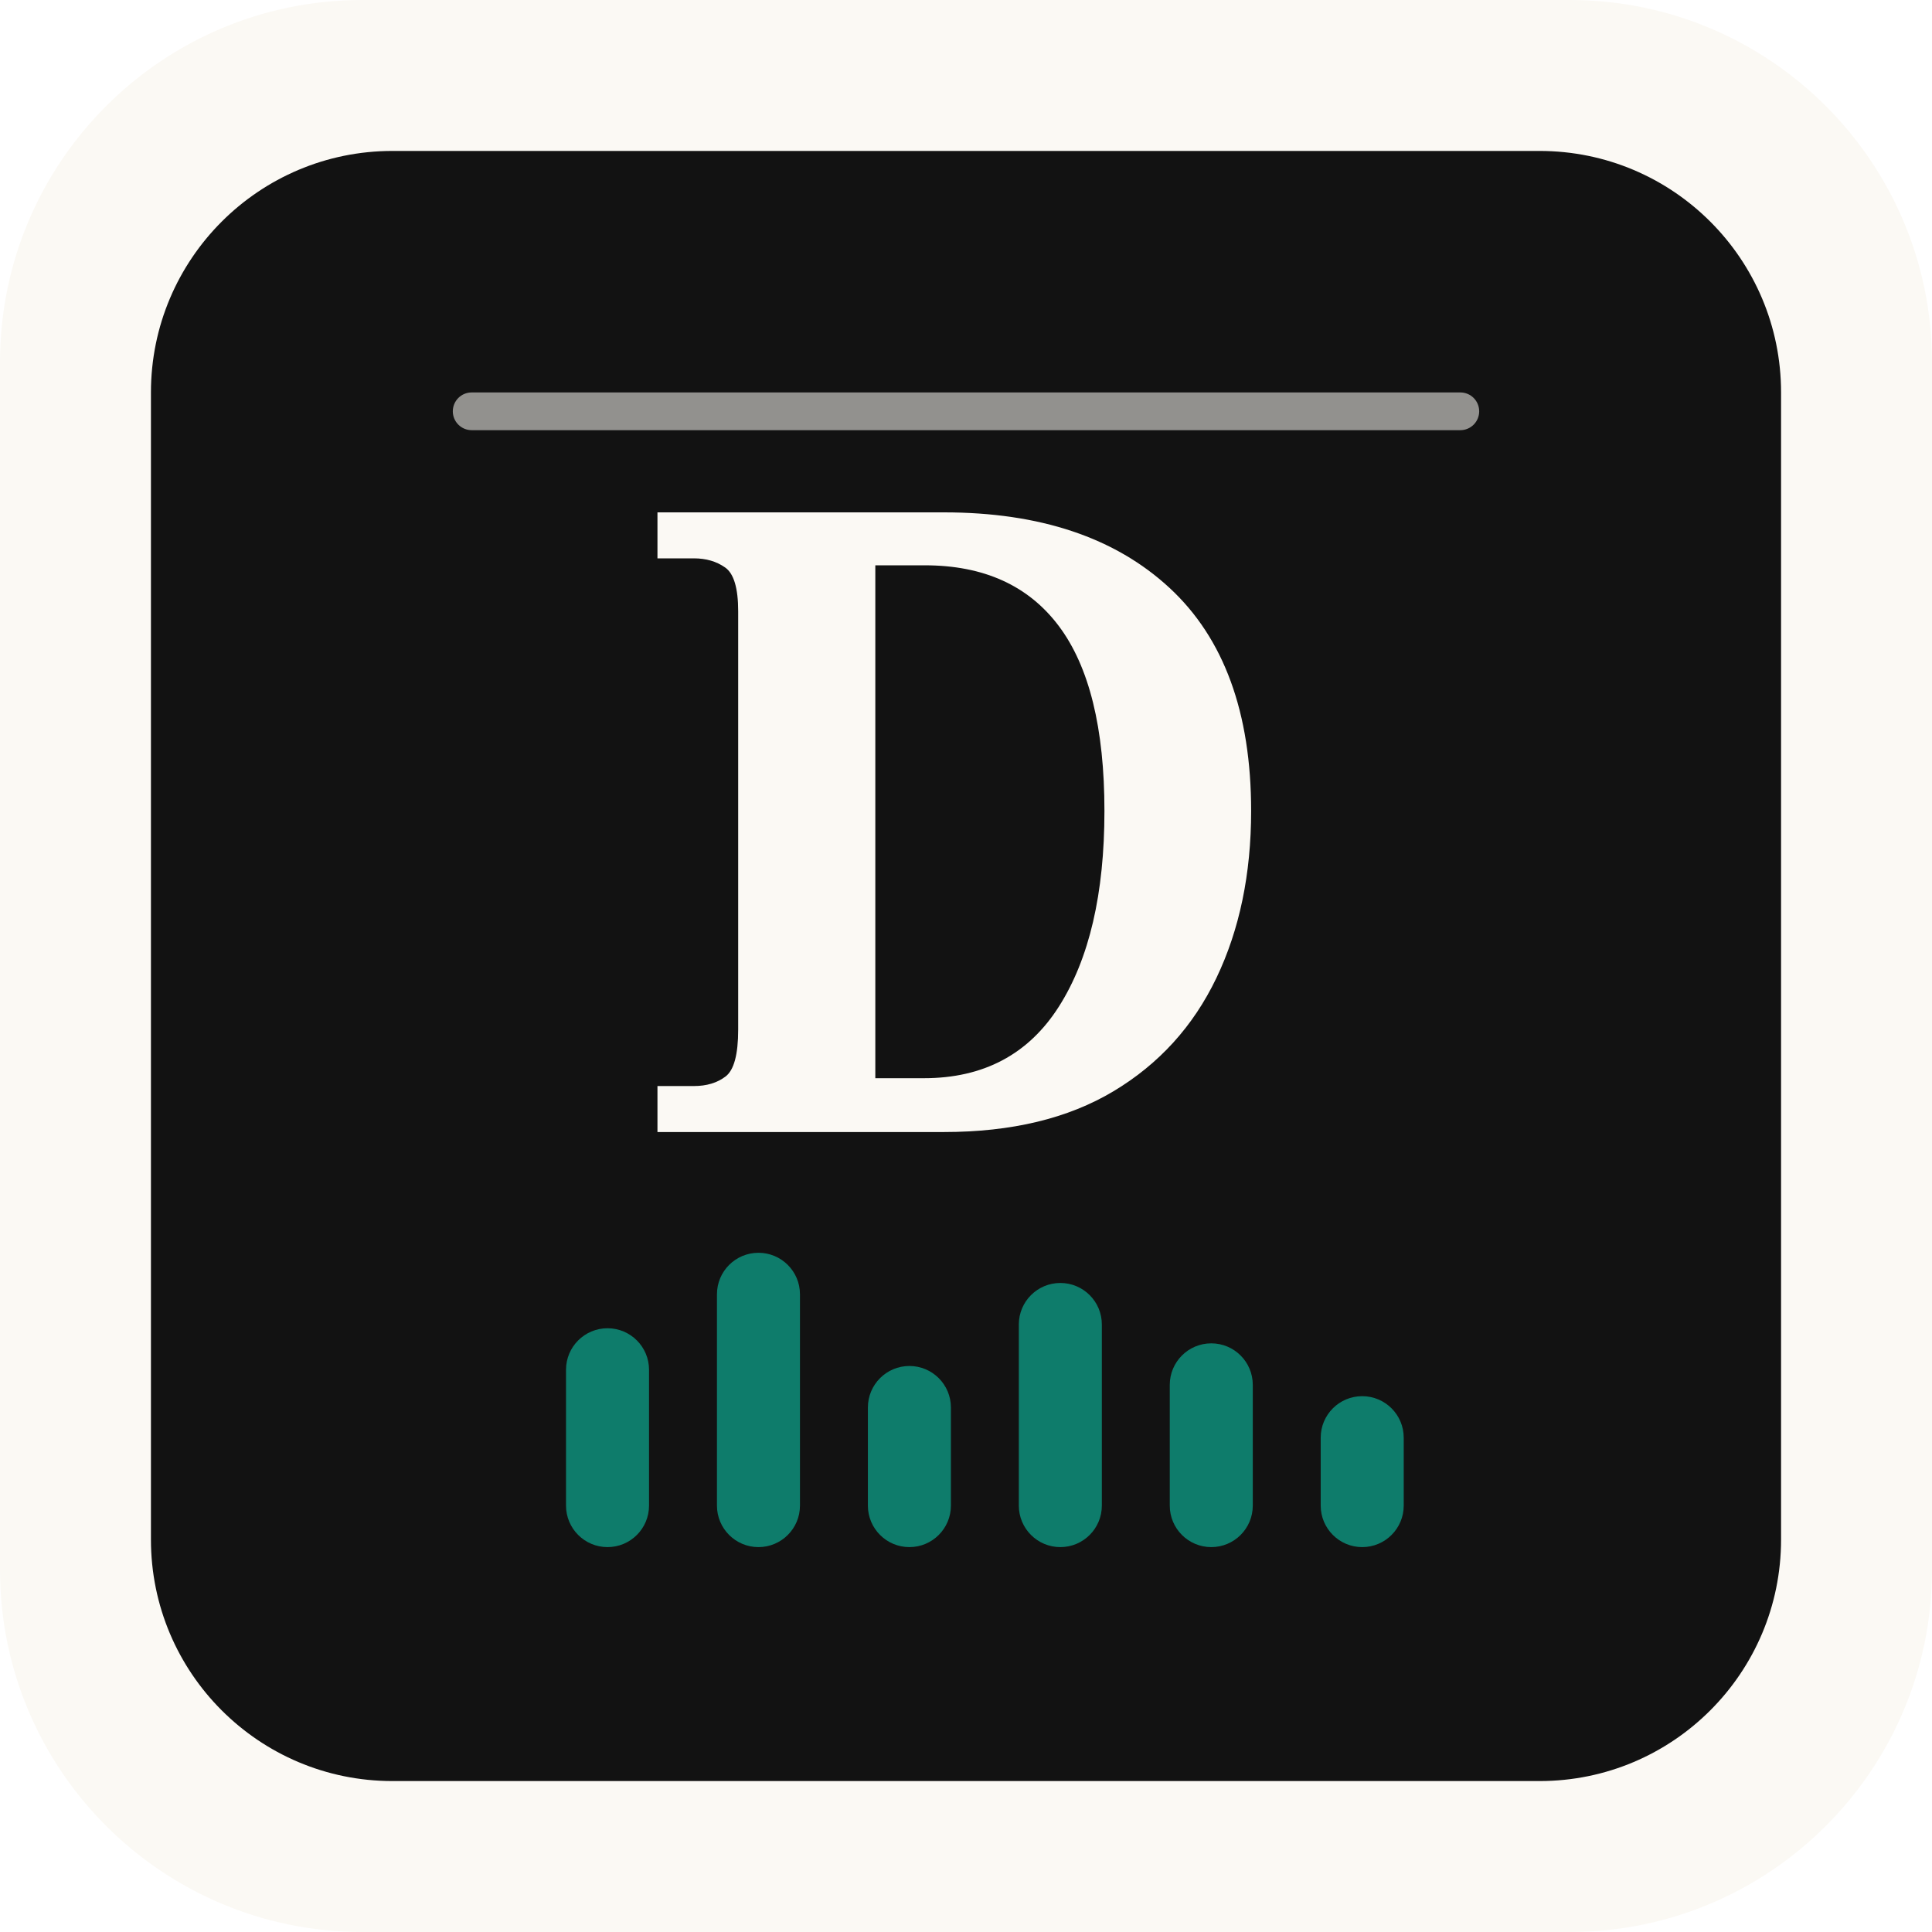
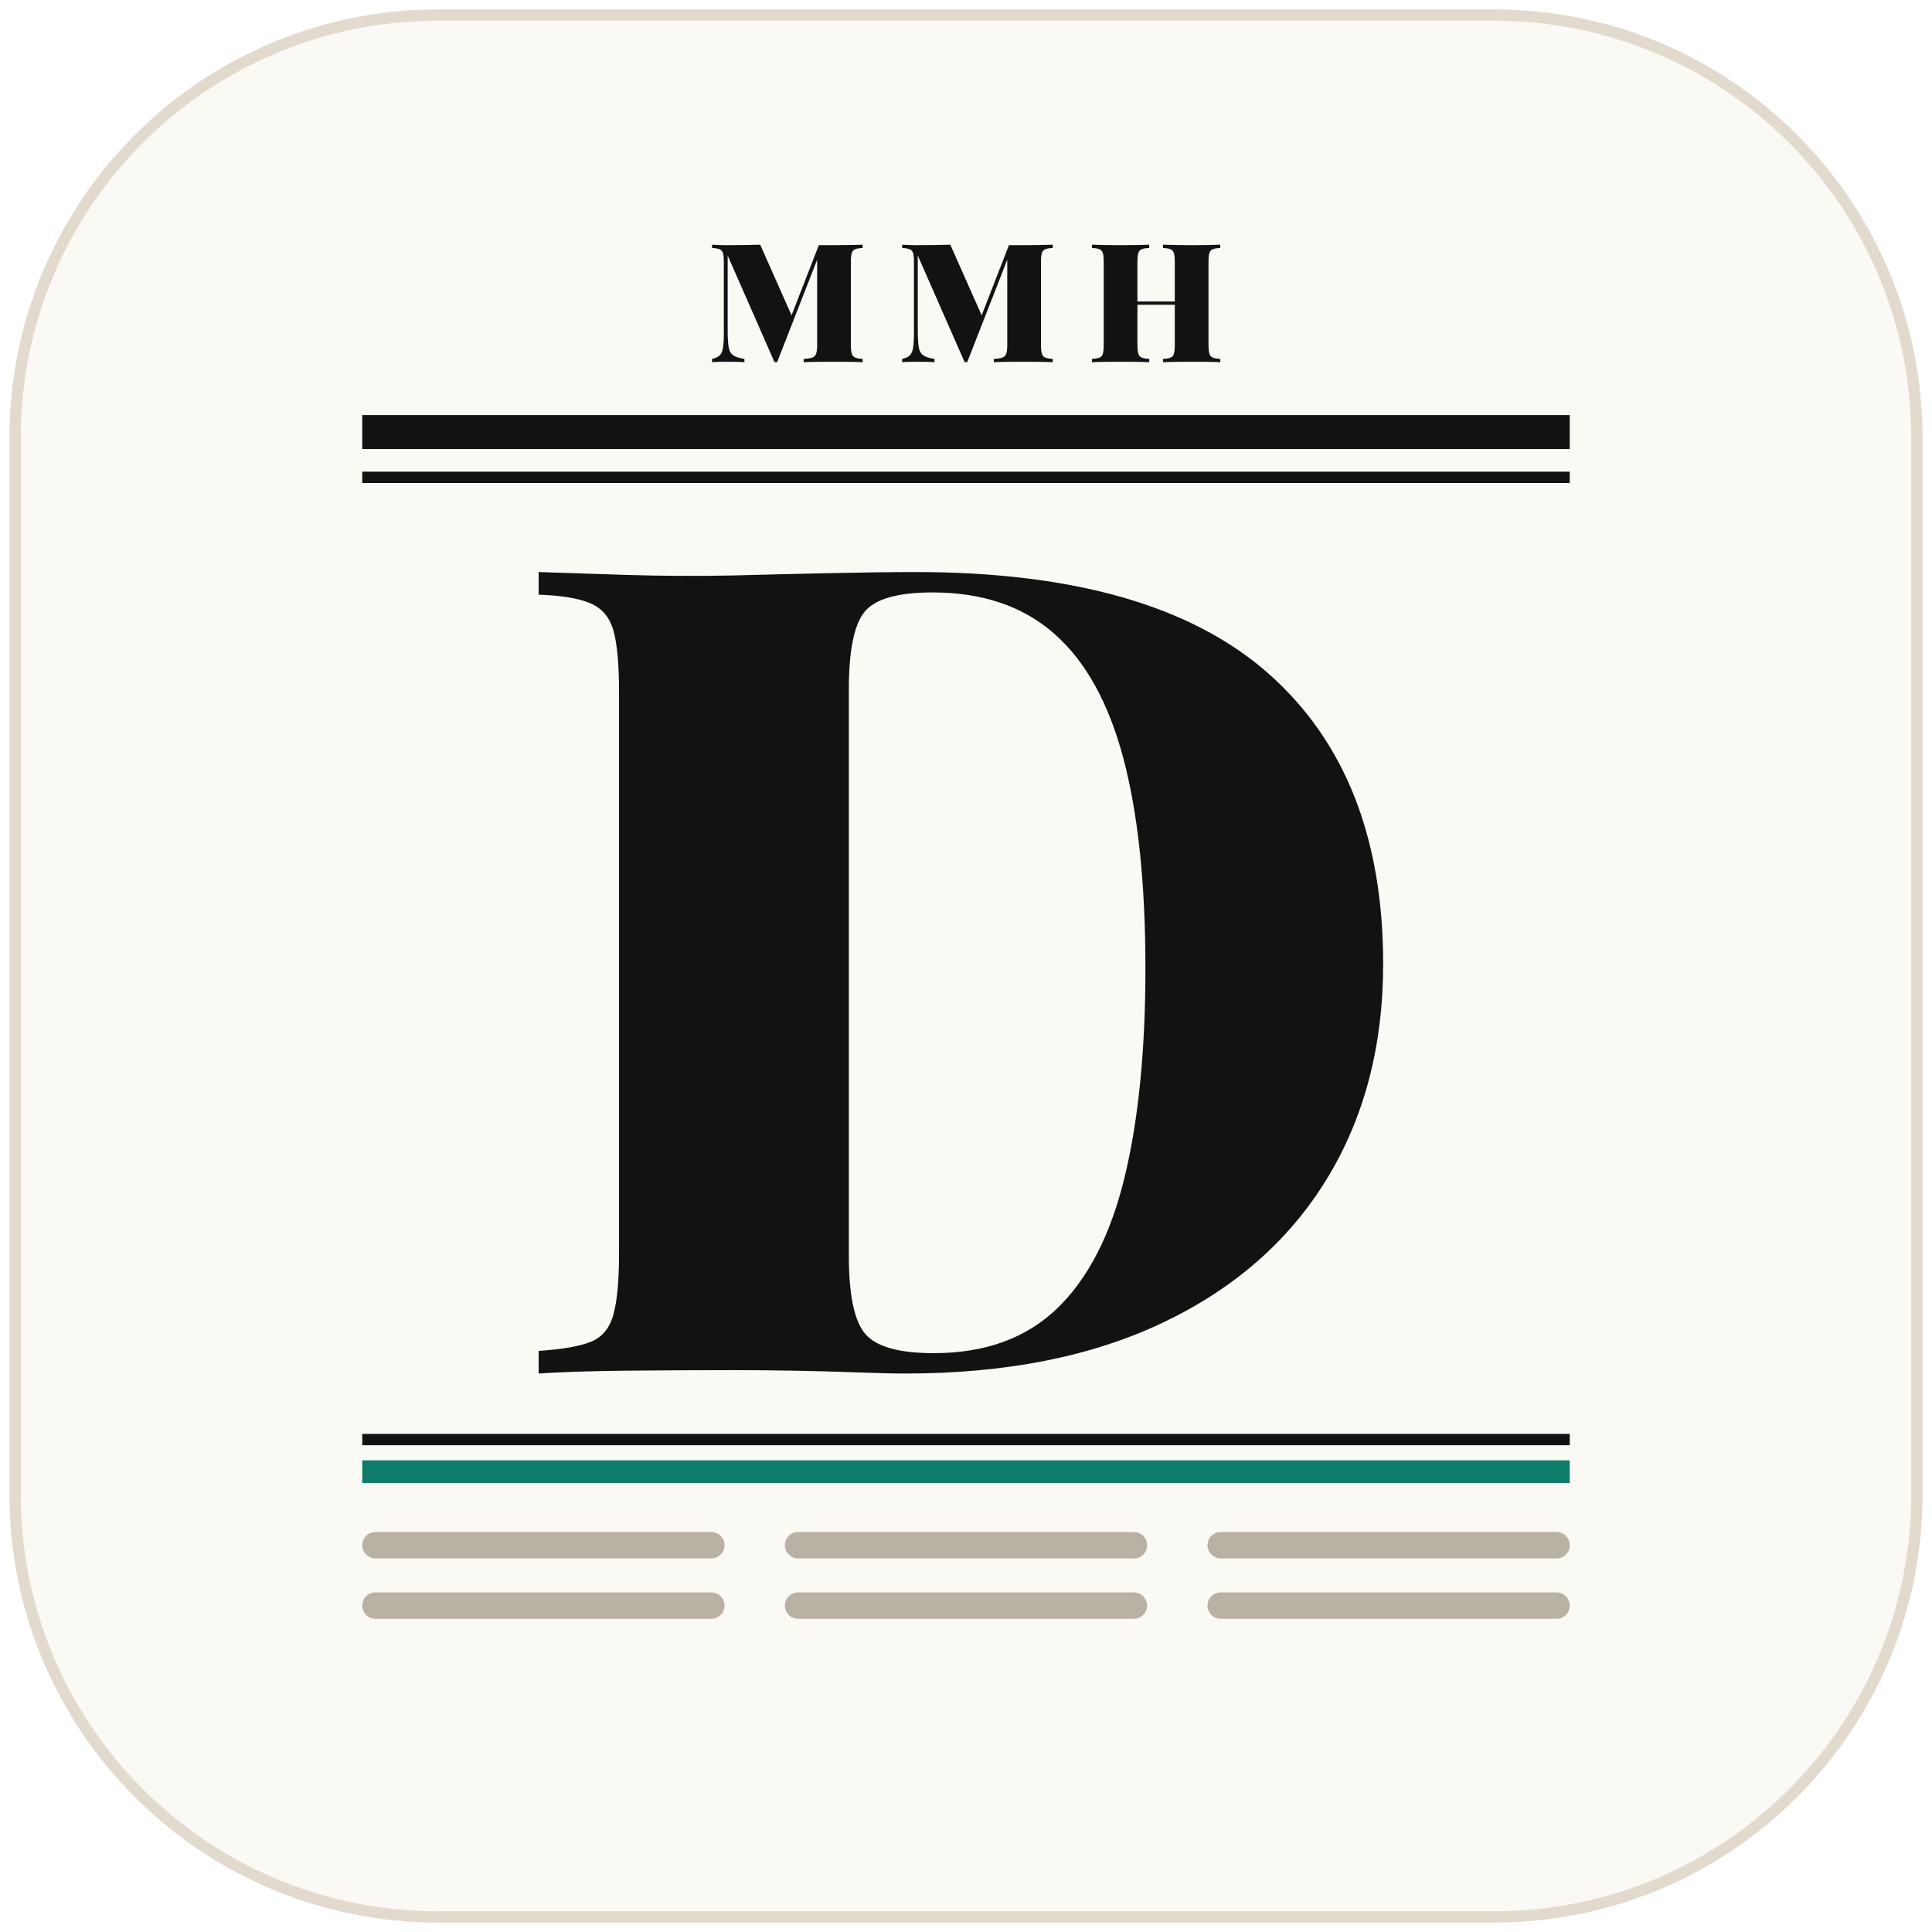
<svg xmlns="http://www.w3.org/2000/svg" viewBox="0 0 512 512">
-   <rect width="512" height="512" rx="96" fill="#FBF9F4" />
-   <rect x="40" y="40" width="432" height="432" rx="64" fill="#121212" />
-   <text x="256" y="300" text-anchor="middle" font-family="Playfair Display,Georgia,serif" font-weight="900" font-size="230" fill="#FBF9F4">D</text>
-   <g fill="#0E7C6B">
-     <rect x="150" y="352" width="22" height="58" rx="11" />
-     <rect x="190" y="332" width="22" height="78" rx="11" />
-     <rect x="230" y="362" width="22" height="48" rx="11" />
-     <rect x="270" y="340" width="22" height="70" rx="11" />
-     <rect x="310" y="356" width="22" height="54" rx="11" />
-     <rect x="350" y="370" width="22" height="40" rx="11" />
+   <rect x="4" y="4" width="504" height="504" rx="112" fill="#FBF9F4" stroke="#E2DBCD" stroke-width="3" />
+   <g fill="#121212">
+     <path transform="translate(0 96.0) scale(0.044)" d="M5195.682 -708V-688Q5165.682 -687 5150.182 -680.5Q5134.682 -674 5129.682 -656.5Q5124.682 -639 5124.682 -602V-106Q5124.682 -70 5130.182 -52.0Q5135.682 -34 5150.682 -28.0Q5165.682 -22 5195.682 -20V0Q5164.682 -2 5116.682 -2.5Q5068.682 -3 5018.682 -3Q4964.682 -3 4917.182 -2.5Q4869.682 -2 4840.682 0V-20Q4874.682 -22 4892.182 -28.0Q4909.682 -34 4915.682 -52.0Q4921.682 -70 4921.682 -106V-641L4931.682 -643L4680.682 -1H4664.682L4382.682 -643V-196Q4382.682 -129 4388.182 -93.5Q4393.682 -58 4415.182 -42.5Q4436.682 -27 4483.682 -20V0Q4463.682 -2 4431.682 -2.5Q4399.682 -3 4371.682 -3Q4349.682 -3 4326.682 -2.5Q4303.682 -2 4288.682 0V-20Q4319.682 -27 4334.682 -41.5Q4349.682 -56 4354.682 -88.0Q4359.682 -120 4359.682 -176V-602Q4359.682 -639 4354.682 -656.5Q4349.682 -674 4334.182 -680.5Q4318.682 -687 4288.682 -688V-708Q4303.682 -707 4326.682 -706.0Q4349.682 -705 4371.682 -705Q4429.682 -705 4482.682 -706.0Q4535.682 -707 4578.682 -708L4776.682 -262L4746.682 -229L4931.682 -705Q4951.682 -705 4974.682 -705.0Q4997.682 -705 5018.682 -705Q5068.682 -705 5116.682 -706.0Q5164.682 -707 5195.682 -708Z M6340.682 -708V-688Q6310.682 -687 6295.182 -680.5Q6279.682 -674 6274.682 -656.5Q6269.682 -639 6269.682 -602V-106Q6269.682 -70 6275.182 -52.0Q6280.682 -34 6295.682 -28.0Q6310.682 -22 6340.682 -20V0Q6309.682 -2 6261.682 -2.5Q6213.682 -3 6163.682 -3Q6109.682 -3 6062.182 -2.5Q6014.682 -2 5985.682 0V-20Q6019.682 -22 6037.182 -28.0Q6054.682 -34 6060.682 -52.0Q6066.682 -70 6066.682 -106V-641L6076.682 -643L5825.682 -1H5809.682L5527.682 -643V-196Q5527.682 -129 5533.182 -93.5Q5538.682 -58 5560.182 -42.5Q5581.682 -27 5628.682 -20V0Q5608.682 -2 5576.682 -2.5Q5544.682 -3 5516.682 -3Q5494.682 -3 5471.682 -2.5Q5448.682 -2 5433.682 0V-20Q5464.682 -27 5479.682 -41.5Q5494.682 -56 5499.682 -88.0Q5504.682 -120 5504.682 -176V-602Q5504.682 -639 5499.682 -656.5Q5494.682 -674 5479.182 -680.5Q5463.682 -687 5433.682 -688V-708Q5448.682 -707 5471.682 -706.0Q5494.682 -705 5516.682 -705Q5574.682 -705 5627.682 -706.0Q5680.682 -707 5723.682 -708L5921.682 -262L5891.682 -229L6076.682 -705Q6096.682 -705 6119.682 -705.0Q6142.682 -705 6163.682 -705Q6213.682 -705 6261.682 -706.0Q6309.682 -707 6340.682 -708Z M7004.682 0V-20Q7035.682 -22 7050.682 -28.0Q7065.682 -34 7070.682 -52.0Q7075.682 -70 7075.682 -106V-602Q7075.682 -639 7070.682 -656.5Q7065.682 -674 7050.182 -680.5Q7034.682 -687 7004.682 -688V-708Q7035.682 -707 7084.182 -706.0Q7132.682 -705 7181.682 -705Q7232.682 -705 7277.682 -706.0Q7322.682 -707 7349.682 -708V-688Q7319.682 -687 7304.182 -680.5Q7288.682 -674 7283.682 -656.5Q7278.682 -639 7278.682 -602V-106Q7278.682 -70 7284.182 -52.0Q7289.682 -34 7304.682 -28.0Q7319.682 -22 7349.682 -20V0Q7322.682 -2 7277.682 -2.5Q7232.682 -3 7181.682 -3Q7132.682 -3 7084.182 -2.5Q7035.682 -2 7004.682 0ZM6576.682 0V-20Q6607.682 -22 6622.682 -28.0Q6637.682 -34 6642.682 -52.0Q6647.682 -70 6647.682 -106V-602Q6647.682 -639 6642.682 -656.5Q6637.682 -674 6622.182 -680.5Q6606.682 -687 6576.682 -688V-708Q6605.682 -707 6653.182 -706.0Q6700.682 -705 6754.682 -705Q6801.682 -705 6847.182 -706.0Q6892.682 -707 6921.682 -708V-688Q6891.682 -687 6876.182 -680.5Q6860.682 -674 6855.682 -656.5Q6850.682 -639 6850.682 -602V-106Q6850.682 -70 6856.182 -52.0Q6861.682 -34 6876.682 -28.0Q6891.682 -22 6921.682 -20V0Q6892.682 -2 6847.182 -2.5Q6801.682 -3 6754.682 -3Q6700.682 -3 6653.182 -2.5Q6605.682 -2 6576.682 0ZM6765.682 -346V-366H7160.682V-346Z" />
  </g>
-   <rect x="120" y="104" width="272" height="10" rx="5" fill="#FBF9F4" opacity=".55" />
+   <rect x="96" y="110" width="320" height="9" fill="#121212" />
+   <rect x="96" y="125" width="320" height="3" fill="#121212" />
+   <g fill="#121212">
+     <path transform="translate(0 364.0) scale(0.3)" d="M808.833 -708Q1018.833 -708 1120.333 -618.5Q1221.833 -529 1221.833 -362Q1221.833 -253 1171.833 -171.5Q1121.833 -90 1027.333 -45.0Q932.833 0 799.833 0Q783.833 0 757.333 -1.0Q730.833 -2 701.833 -2.5Q672.833 -3 649.833 -3Q599.833 -3 552.333 -2.5Q504.833 -2 475.833 0V-20Q506.833 -22 521.833 -28.0Q536.833 -34 541.833 -52.0Q546.833 -70 546.833 -106V-602Q546.833 -639 541.833 -656.5Q536.833 -674 521.333 -680.5Q505.833 -687 475.833 -688V-708Q504.833 -707 552.333 -705.5Q599.833 -704 647.833 -705Q684.833 -706 731.333 -707.0Q777.833 -708 808.833 -708ZM823.833 -690Q777.833 -690 763.833 -673.0Q749.833 -656 749.833 -604V-104Q749.833 -52 764.333 -35.0Q778.833 -18 824.833 -18Q892.833 -18 933.833 -57.5Q974.833 -97 993.333 -173.0Q1011.833 -249 1011.833 -358Q1011.833 -470 992.333 -543.5Q972.833 -617 931.333 -653.5Q889.833 -690 823.833 -690Z" />
+   </g>
+   <rect x="96" y="380" width="320" height="3" fill="#121212" />
+   <rect x="96" y="387" width="320" height="6" fill="#0E7C6B" />
+   <rect x="96" y="406" width="96" height="7" rx="3.5" fill="#B9B2A4" />
+   <rect x="96" y="422" width="96" height="7" rx="3.5" fill="#B9B2A4" />
+   <rect x="208" y="406" width="96" height="7" rx="3.5" fill="#B9B2A4" />
+   <rect x="208" y="422" width="96" height="7" rx="3.5" fill="#B9B2A4" />
+   <rect x="320" y="406" width="96" height="7" rx="3.5" fill="#B9B2A4" />
+   <rect x="320" y="422" width="96" height="7" rx="3.5" fill="#B9B2A4" />
</svg>
